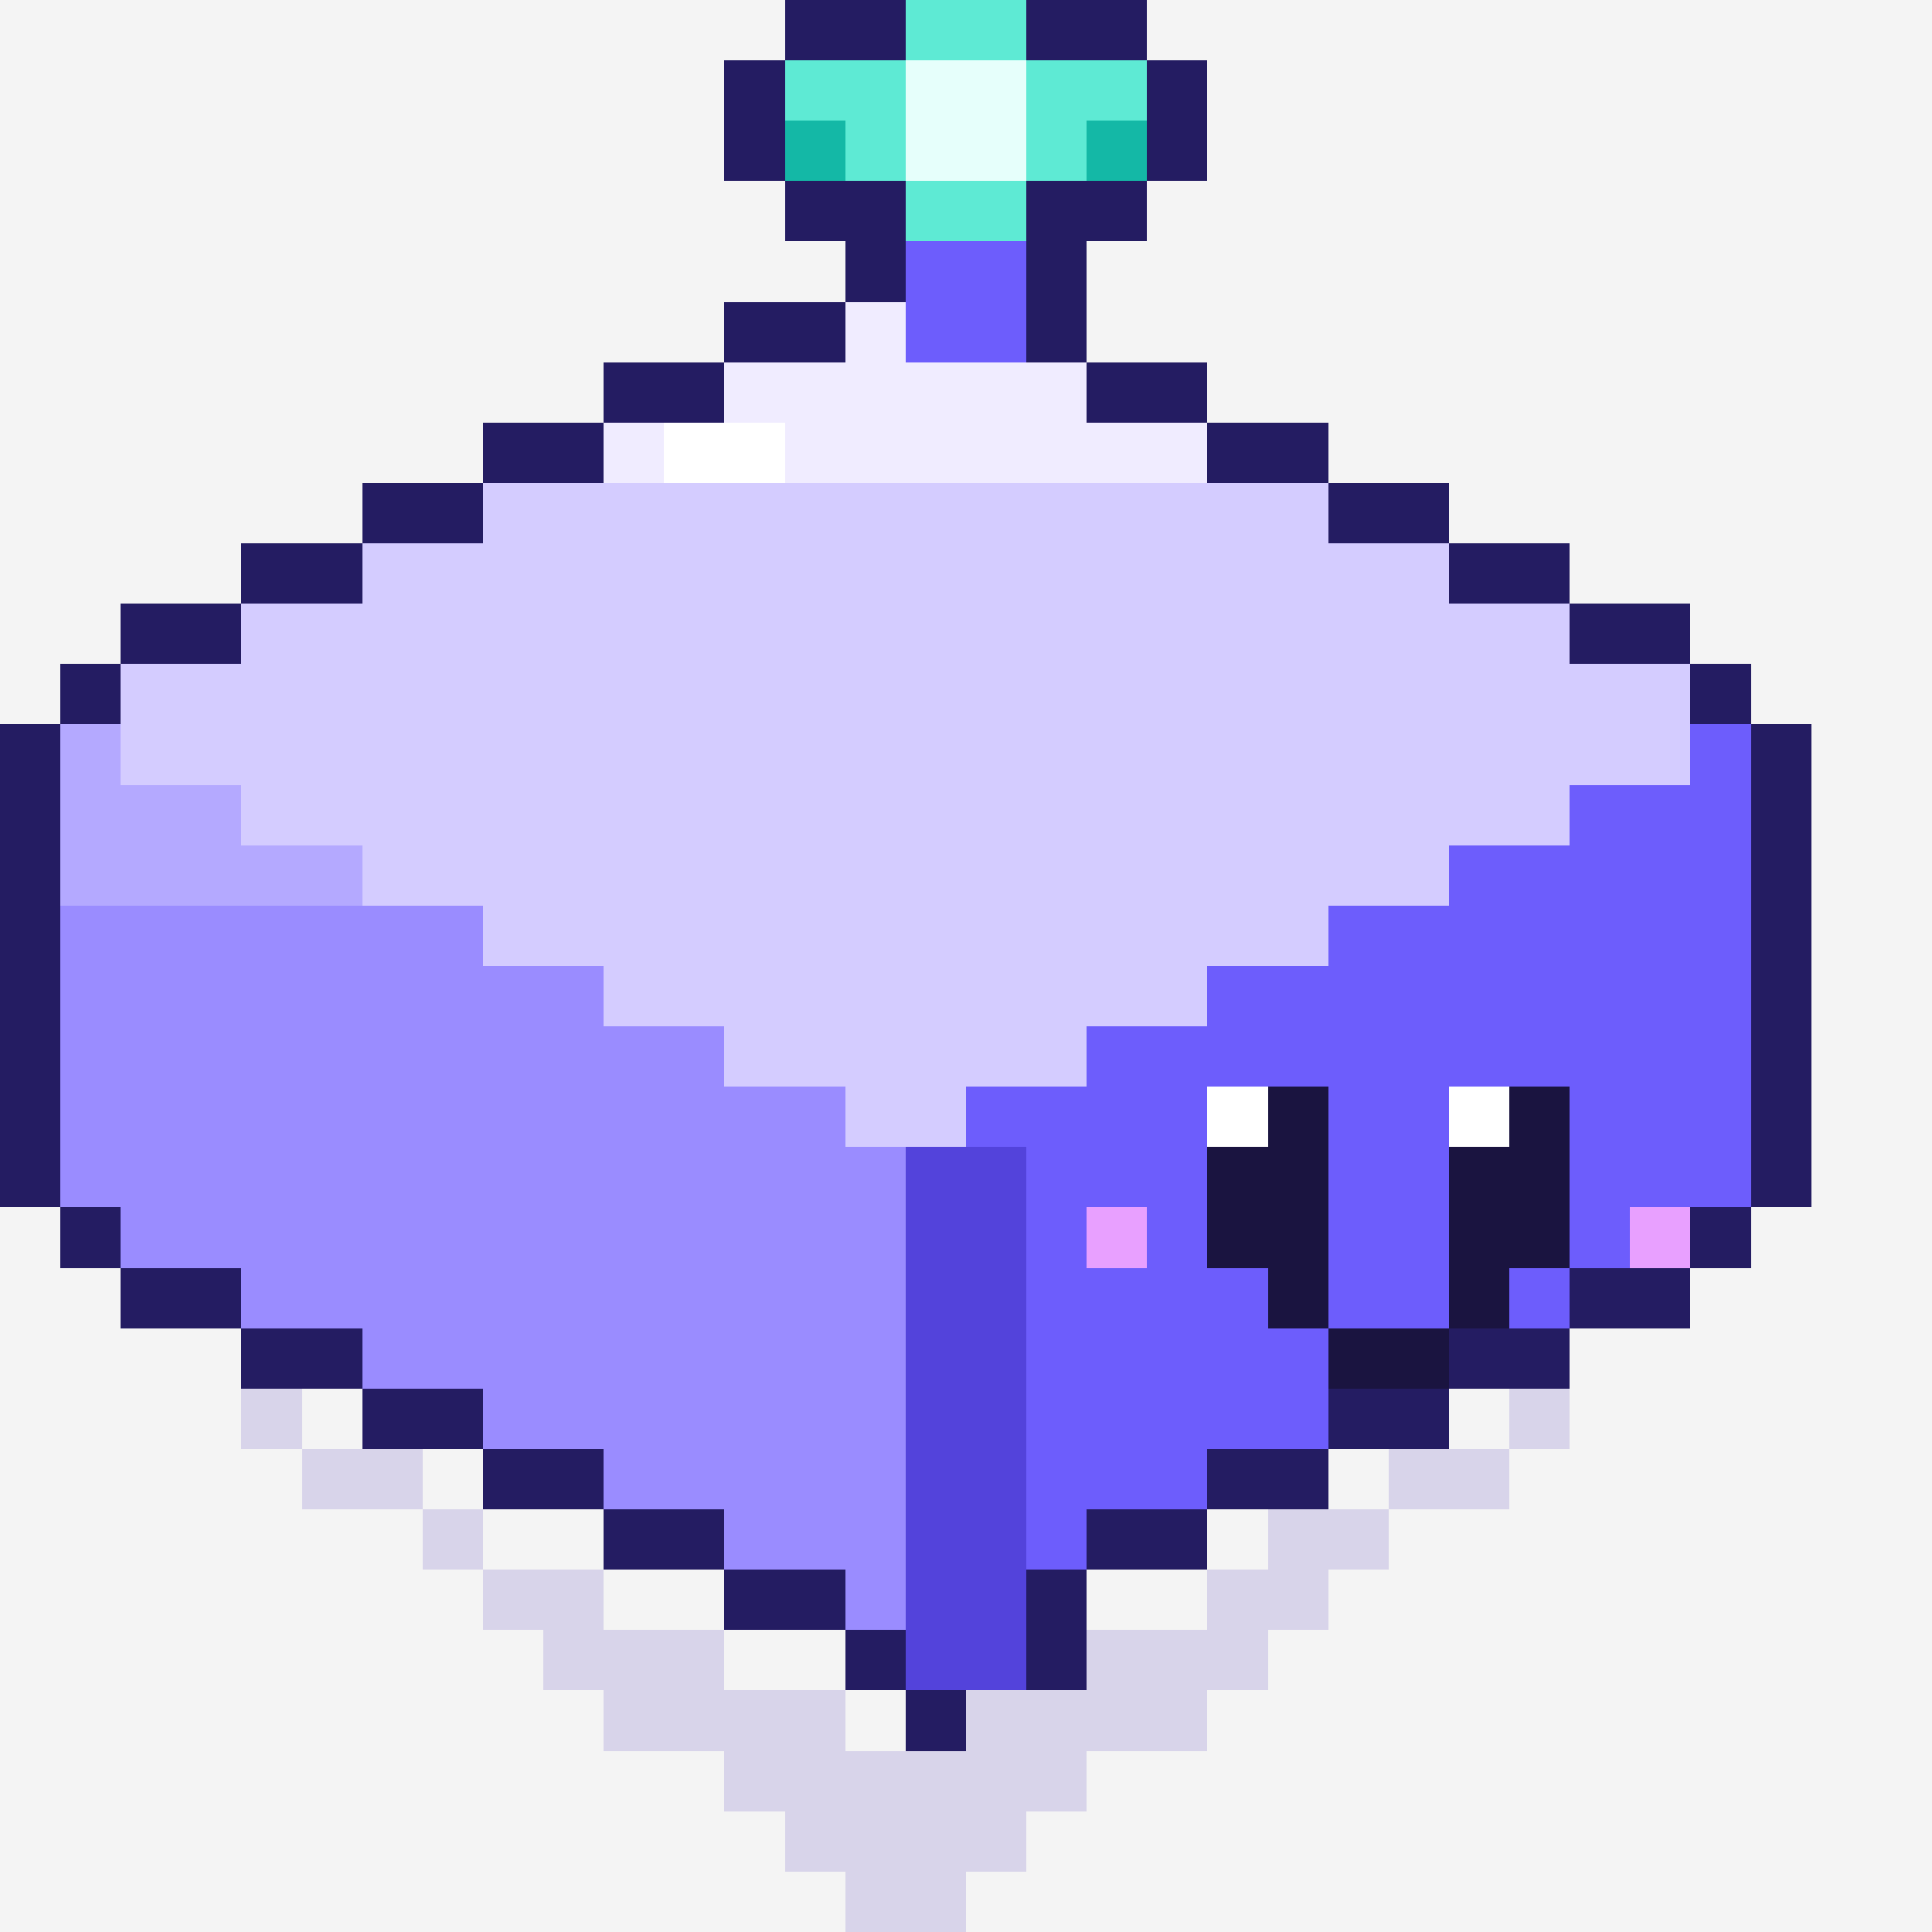
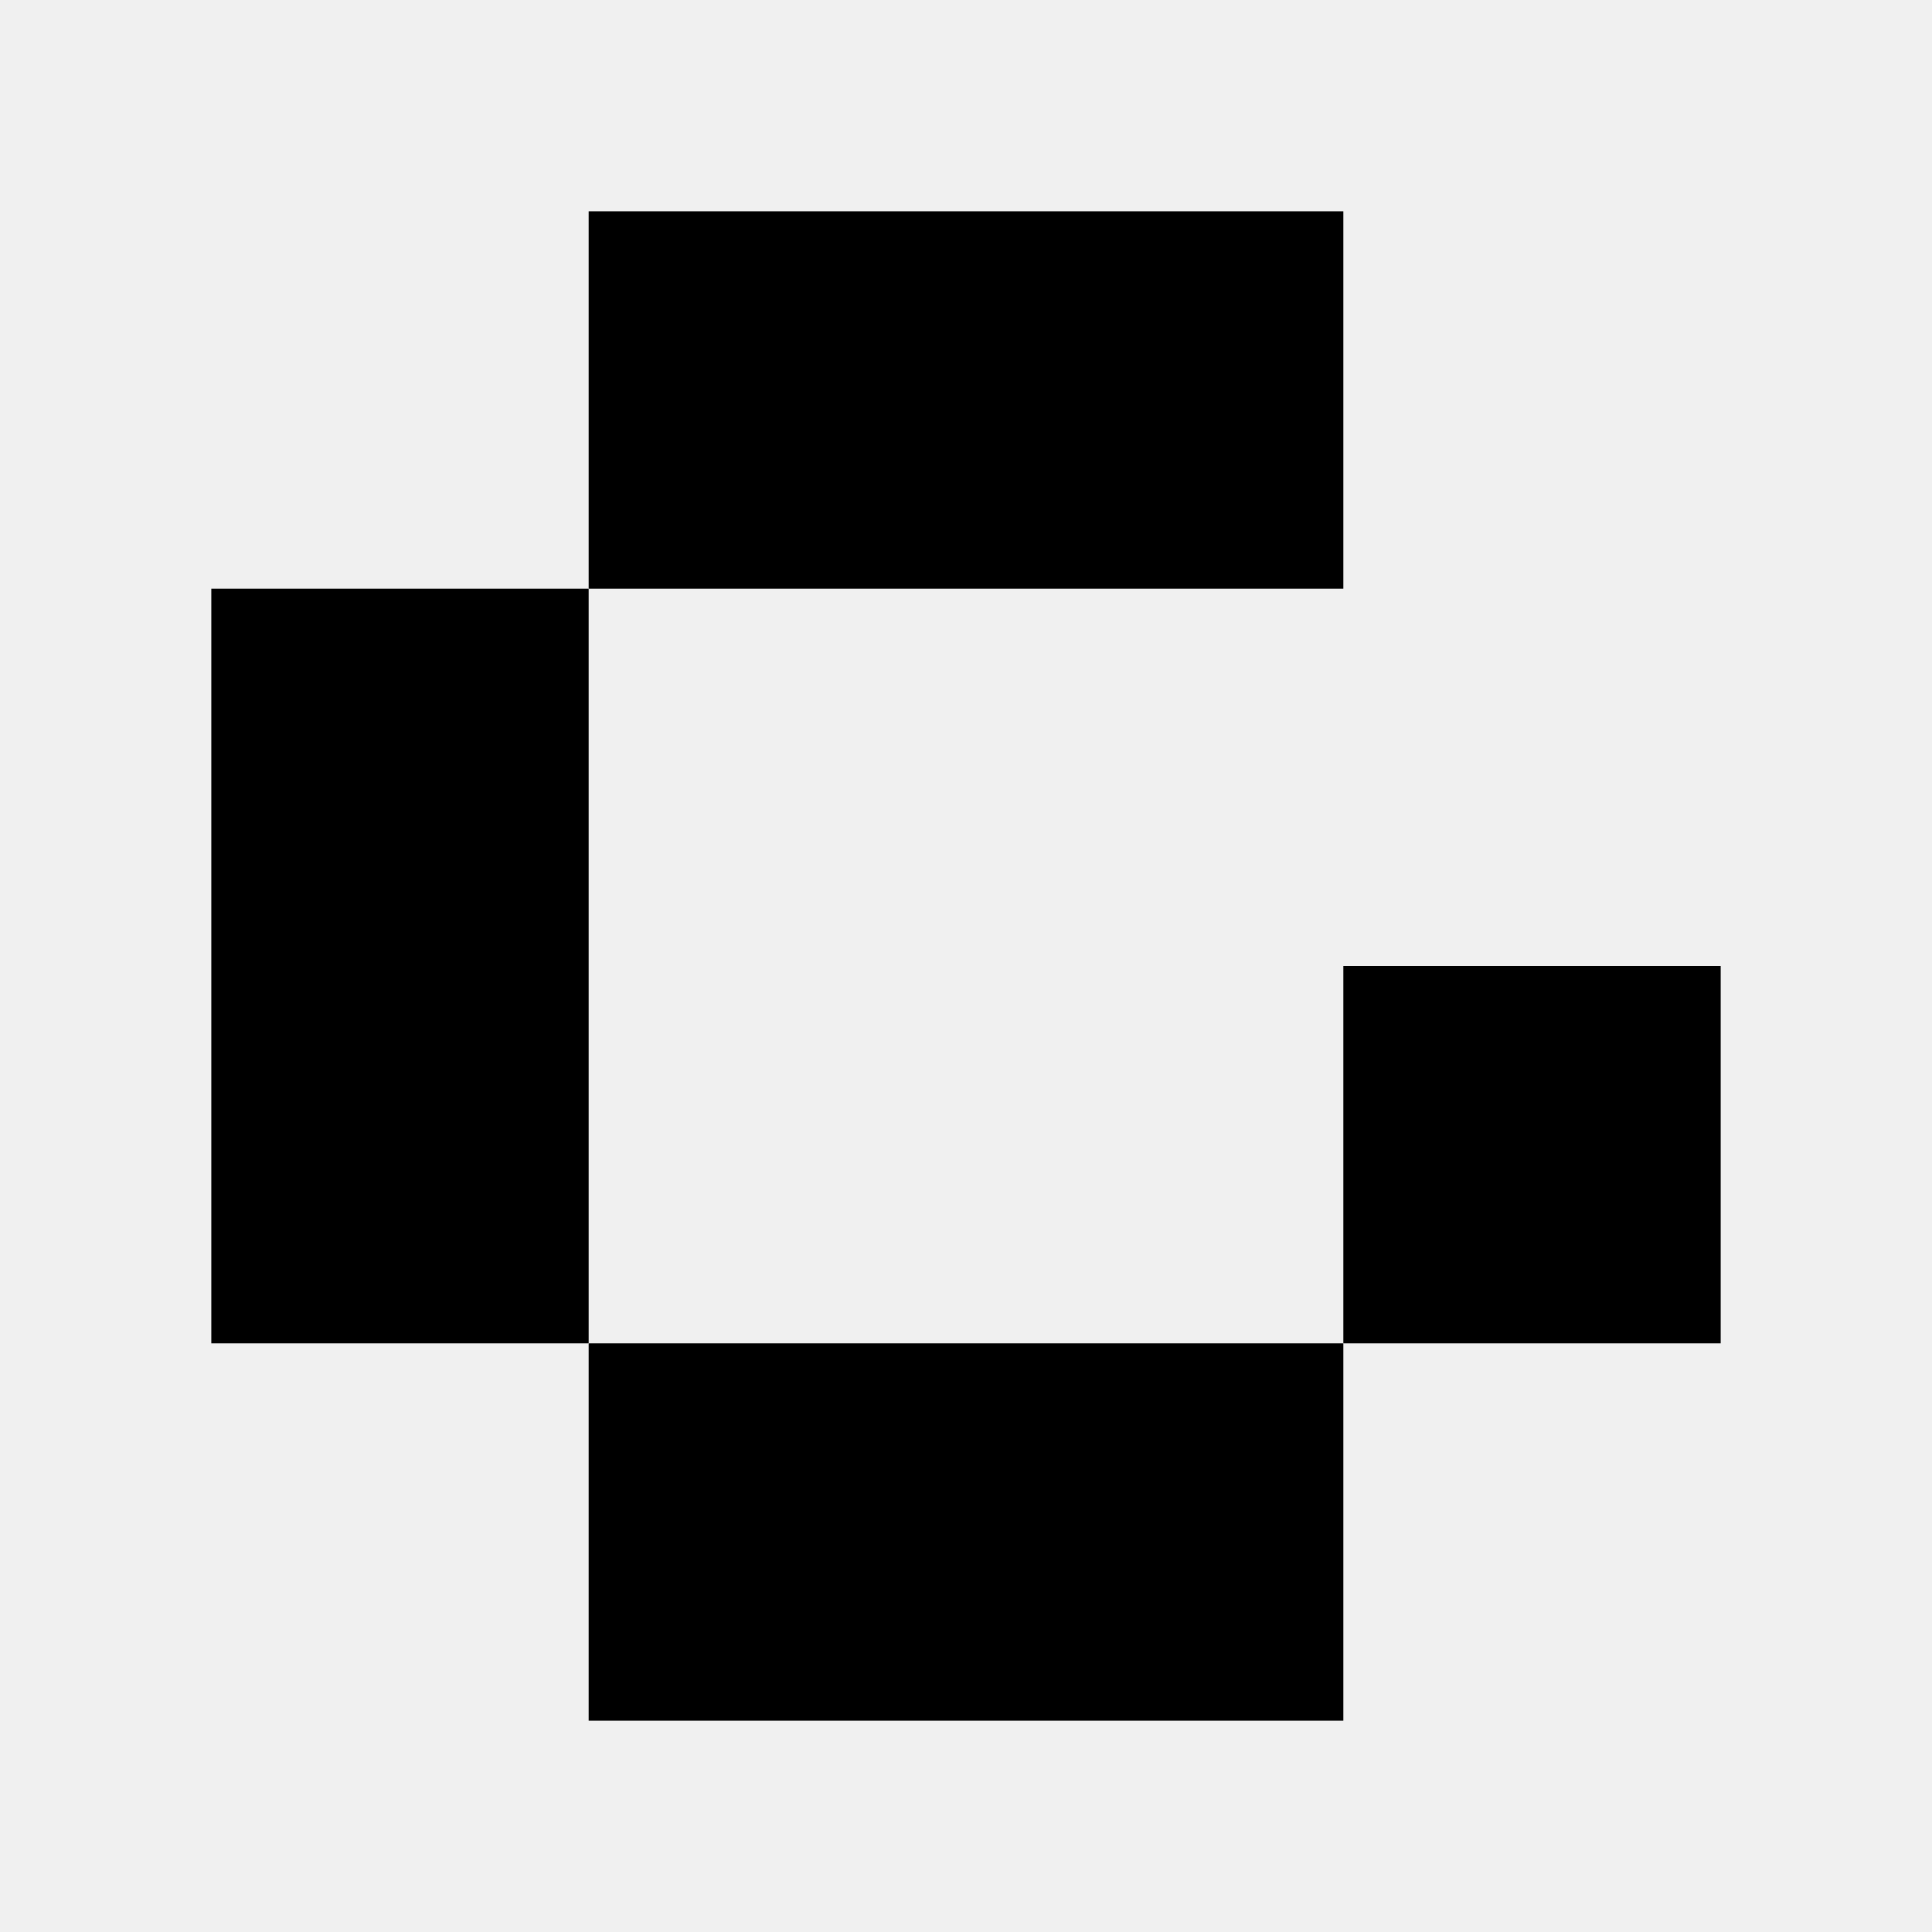
- <svg xmlns="http://www.w3.org/2000/svg" viewBox="0 0 32 32" shape-rendering="crispEdges">
-   <rect width="32" height="32" fill="#F4F4F4" />
-   <path fill="#D4CCFF" d="M8 8h14v1h-14zM6 9h18v1h-18zM4 10h22v1h-22zM2 11h26v1h-26zM2 12h26v1h-26zM4 13h22v1h-22zM6 14h18v1h-18zM8 15h14v1h-14zM10 16h10v1h-10zM12 17h6v1h-6zM14 18h2v1h-2z" />
-   <path fill="#9A8CFF" d="M1 15h7v1h-7zM1 16h9v1h-9zM1 17h11v1h-11zM1 18h13v1h-13zM1 19h14v1h-14zM2 20h13v1h-13zM4 21h11v1h-11zM6 22h9v1h-9zM8 23h7v1h-7zM10 24h5v1h-5zM12 25h3v1h-3zM14 26h1v1h-1z" />
-   <path fill="#241C62" d="M13 0h2v1h-2zM17 0h2v1h-2zM12 1h1v1h-1zM19 1h1v1h-1zM12 2h1v1h-1zM19 2h1v1h-1zM13 3h2v1h-2zM17 3h2v1h-2zM14 4h1v1h-1zM17 4h1v1h-1zM12 5h2v1h-2zM17 5h1v1h-1zM10 6h2v1h-2zM18 6h2v1h-2zM8 7h2v1h-2zM20 7h2v1h-2zM6 8h2v1h-2zM22 8h2v1h-2zM4 9h2v1h-2zM24 9h2v1h-2zM2 10h2v1h-2zM26 10h2v1h-2zM1 11h1v1h-1zM28 11h1v1h-1zM0 12h1v1h-1zM29 12h1v1h-1zM0 13h1v1h-1zM29 13h1v1h-1zM0 14h1v1h-1zM29 14h1v1h-1zM0 15h1v1h-1zM29 15h1v1h-1zM0 16h1v1h-1zM29 16h1v1h-1zM0 17h1v1h-1zM29 17h1v1h-1zM0 18h1v1h-1zM29 18h1v1h-1zM0 19h1v1h-1zM29 19h1v1h-1zM1 20h1v1h-1zM28 20h1v1h-1zM2 21h2v1h-2zM26 21h2v1h-2zM4 22h2v1h-2zM24 22h2v1h-2zM6 23h2v1h-2zM22 23h2v1h-2zM8 24h2v1h-2zM20 24h2v1h-2zM10 25h2v1h-2zM18 25h2v1h-2zM12 26h2v1h-2zM17 26h1v1h-1zM14 27h1v1h-1zM17 27h1v1h-1zM15 28h1v1h-1z" />
-   <path fill="#6D5DFC" d="M15 4h2v1h-2zM15 5h2v1h-2zM28 12h1v1h-1zM26 13h3v1h-3zM24 14h5v1h-5zM22 15h7v1h-7zM20 16h9v1h-9zM18 17h11v1h-11zM16 18h4v1h-4zM22 18h2v1h-2zM26 18h3v1h-3zM17 19h3v1h-3zM22 19h2v1h-2zM26 19h3v1h-3zM17 20h1v1h-1zM19 20h1v1h-1zM22 20h2v1h-2zM26 20h1v1h-1zM17 21h4v1h-4zM22 21h2v1h-2zM25 21h1v1h-1zM17 22h5v1h-5zM17 23h5v1h-5zM17 24h3v1h-3zM17 25h1v1h-1z" />
-   <path fill="#D8D4EA" d="M4 23h1v1h-1zM25 23h1v1h-1zM5 24h2v1h-2zM23 24h2v1h-2zM7 25h1v1h-1zM21 25h2v1h-2zM8 26h2v1h-2zM20 26h2v1h-2zM9 27h3v1h-3zM18 27h3v1h-3zM10 28h4v1h-4zM16 28h4v1h-4zM12 29h6v1h-6zM13 30h4v1h-4zM14 31h2v1h-2z" />
-   <path fill="#5343DB" d="M15 19h2v1h-2zM15 20h2v1h-2zM15 21h2v1h-2zM15 22h2v1h-2zM15 23h2v1h-2zM15 24h2v1h-2zM15 25h2v1h-2zM15 26h2v1h-2zM15 27h2v1h-2z" />
-   <path fill="#F0ECFF" d="M14 5h1v1h-1zM12 6h6v1h-6zM10 7h1v1h-1zM13 7h7v1h-7z" />
-   <path fill="#1A1440" d="M21 18h1v1h-1zM25 18h1v1h-1zM20 19h2v1h-2zM24 19h2v1h-2zM20 20h2v1h-2zM24 20h2v1h-2zM21 21h1v1h-1zM24 21h1v1h-1zM22 22h2v1h-2z" />
-   <path fill="#5EEAD4" d="M15 0h2v1h-2zM13 1h2v1h-2zM17 1h2v1h-2zM14 2h1v1h-1zM17 2h1v1h-1zM15 3h2v1h-2z" />
-   <path fill="#B4A9FF" d="M1 12h1v1h-1zM1 13h3v1h-3zM1 14h5v1h-5z" />
-   <path fill="#E6FFFB" d="M15 1h2v1h-2zM15 2h2v1h-2z" />
-   <path fill="#FFFFFF" d="M11 7h2v1h-2zM20 18h1v1h-1zM24 18h1v1h-1z" />
-   <path fill="#14B8A6" d="M13 2h1v1h-1zM18 2h1v1h-1z" />
-   <path fill="#E8A0FF" d="M18 20h1v1h-1zM27 20h1v1h-1z" />
+ <svg xmlns="http://www.w3.org/2000/svg" viewBox="0 0 512 512" role="img" aria-labelledby="title desc">
+   <g fill="#000000">
+     <rect x="156" y="56" width="100" height="100" />
+     <rect x="256" y="56" width="100" height="100" />
+     <rect x="56" y="156" width="100" height="100" />
+     <rect x="56" y="256" width="100" height="100" />
+     <rect x="156" y="356" width="100" height="100" />
+     <rect x="256" y="356" width="100" height="100" />
+     <rect x="356" y="256" width="100" height="100" />
+   </g>
</svg>
